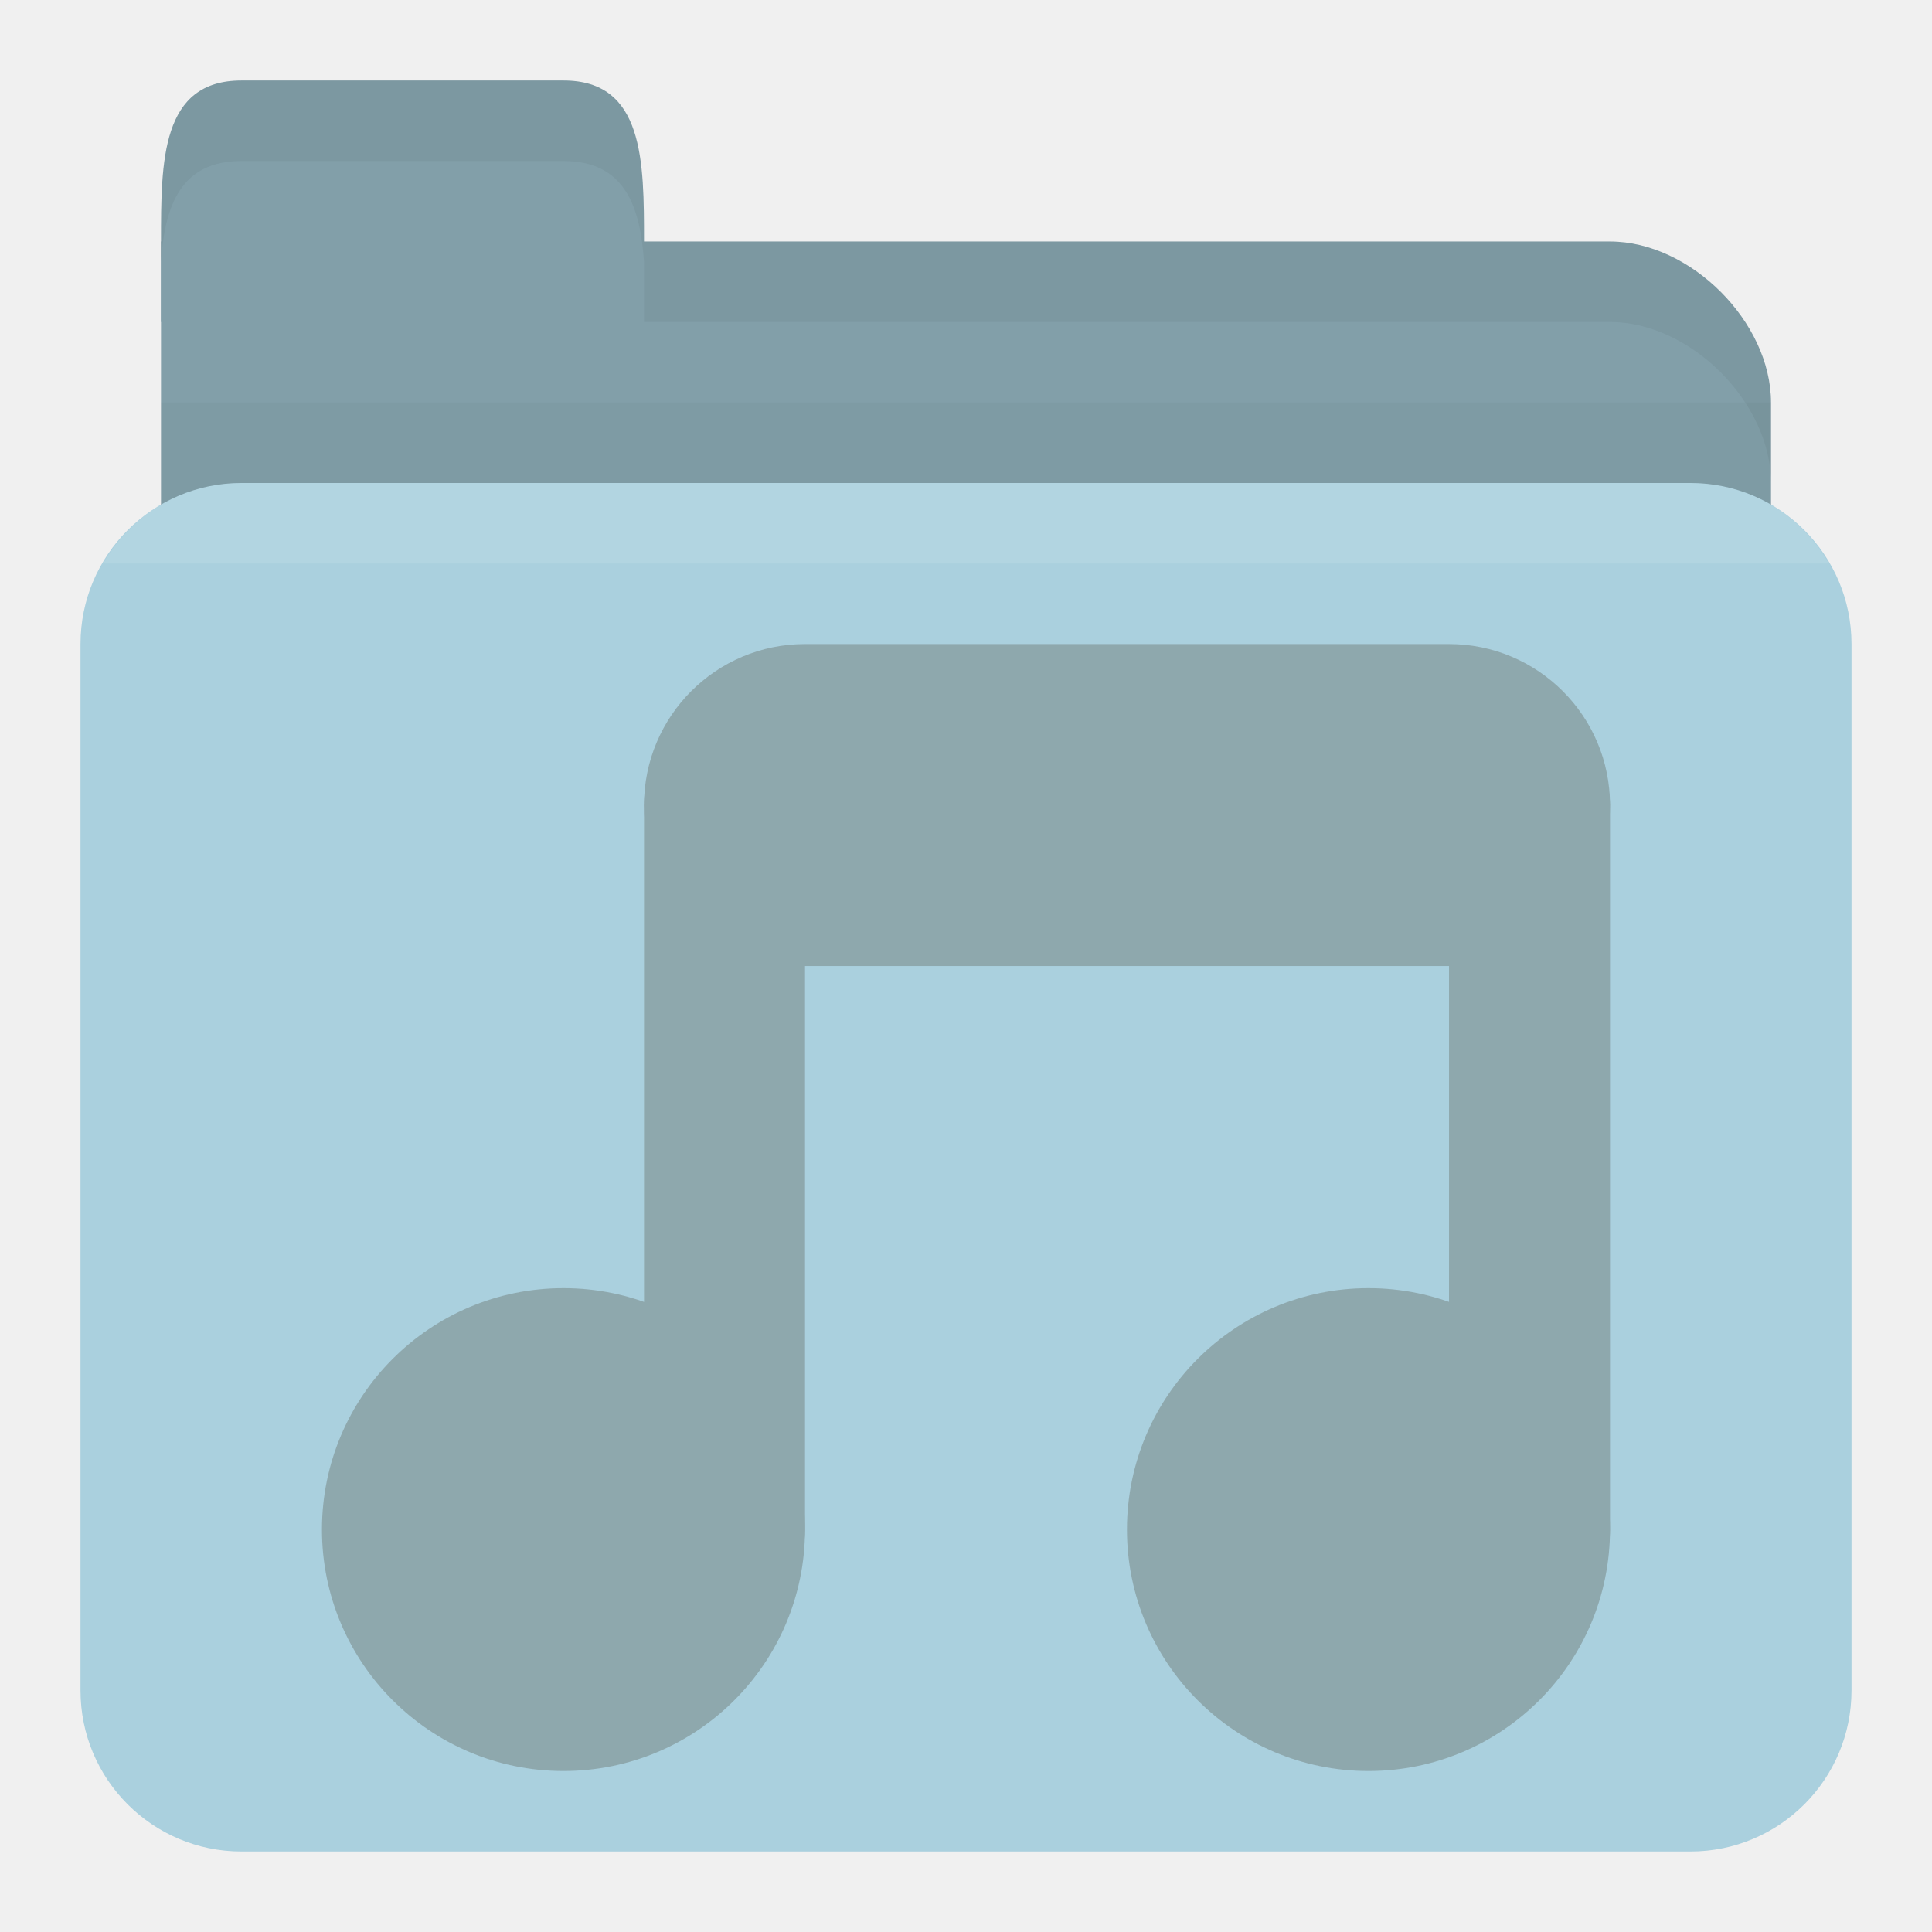
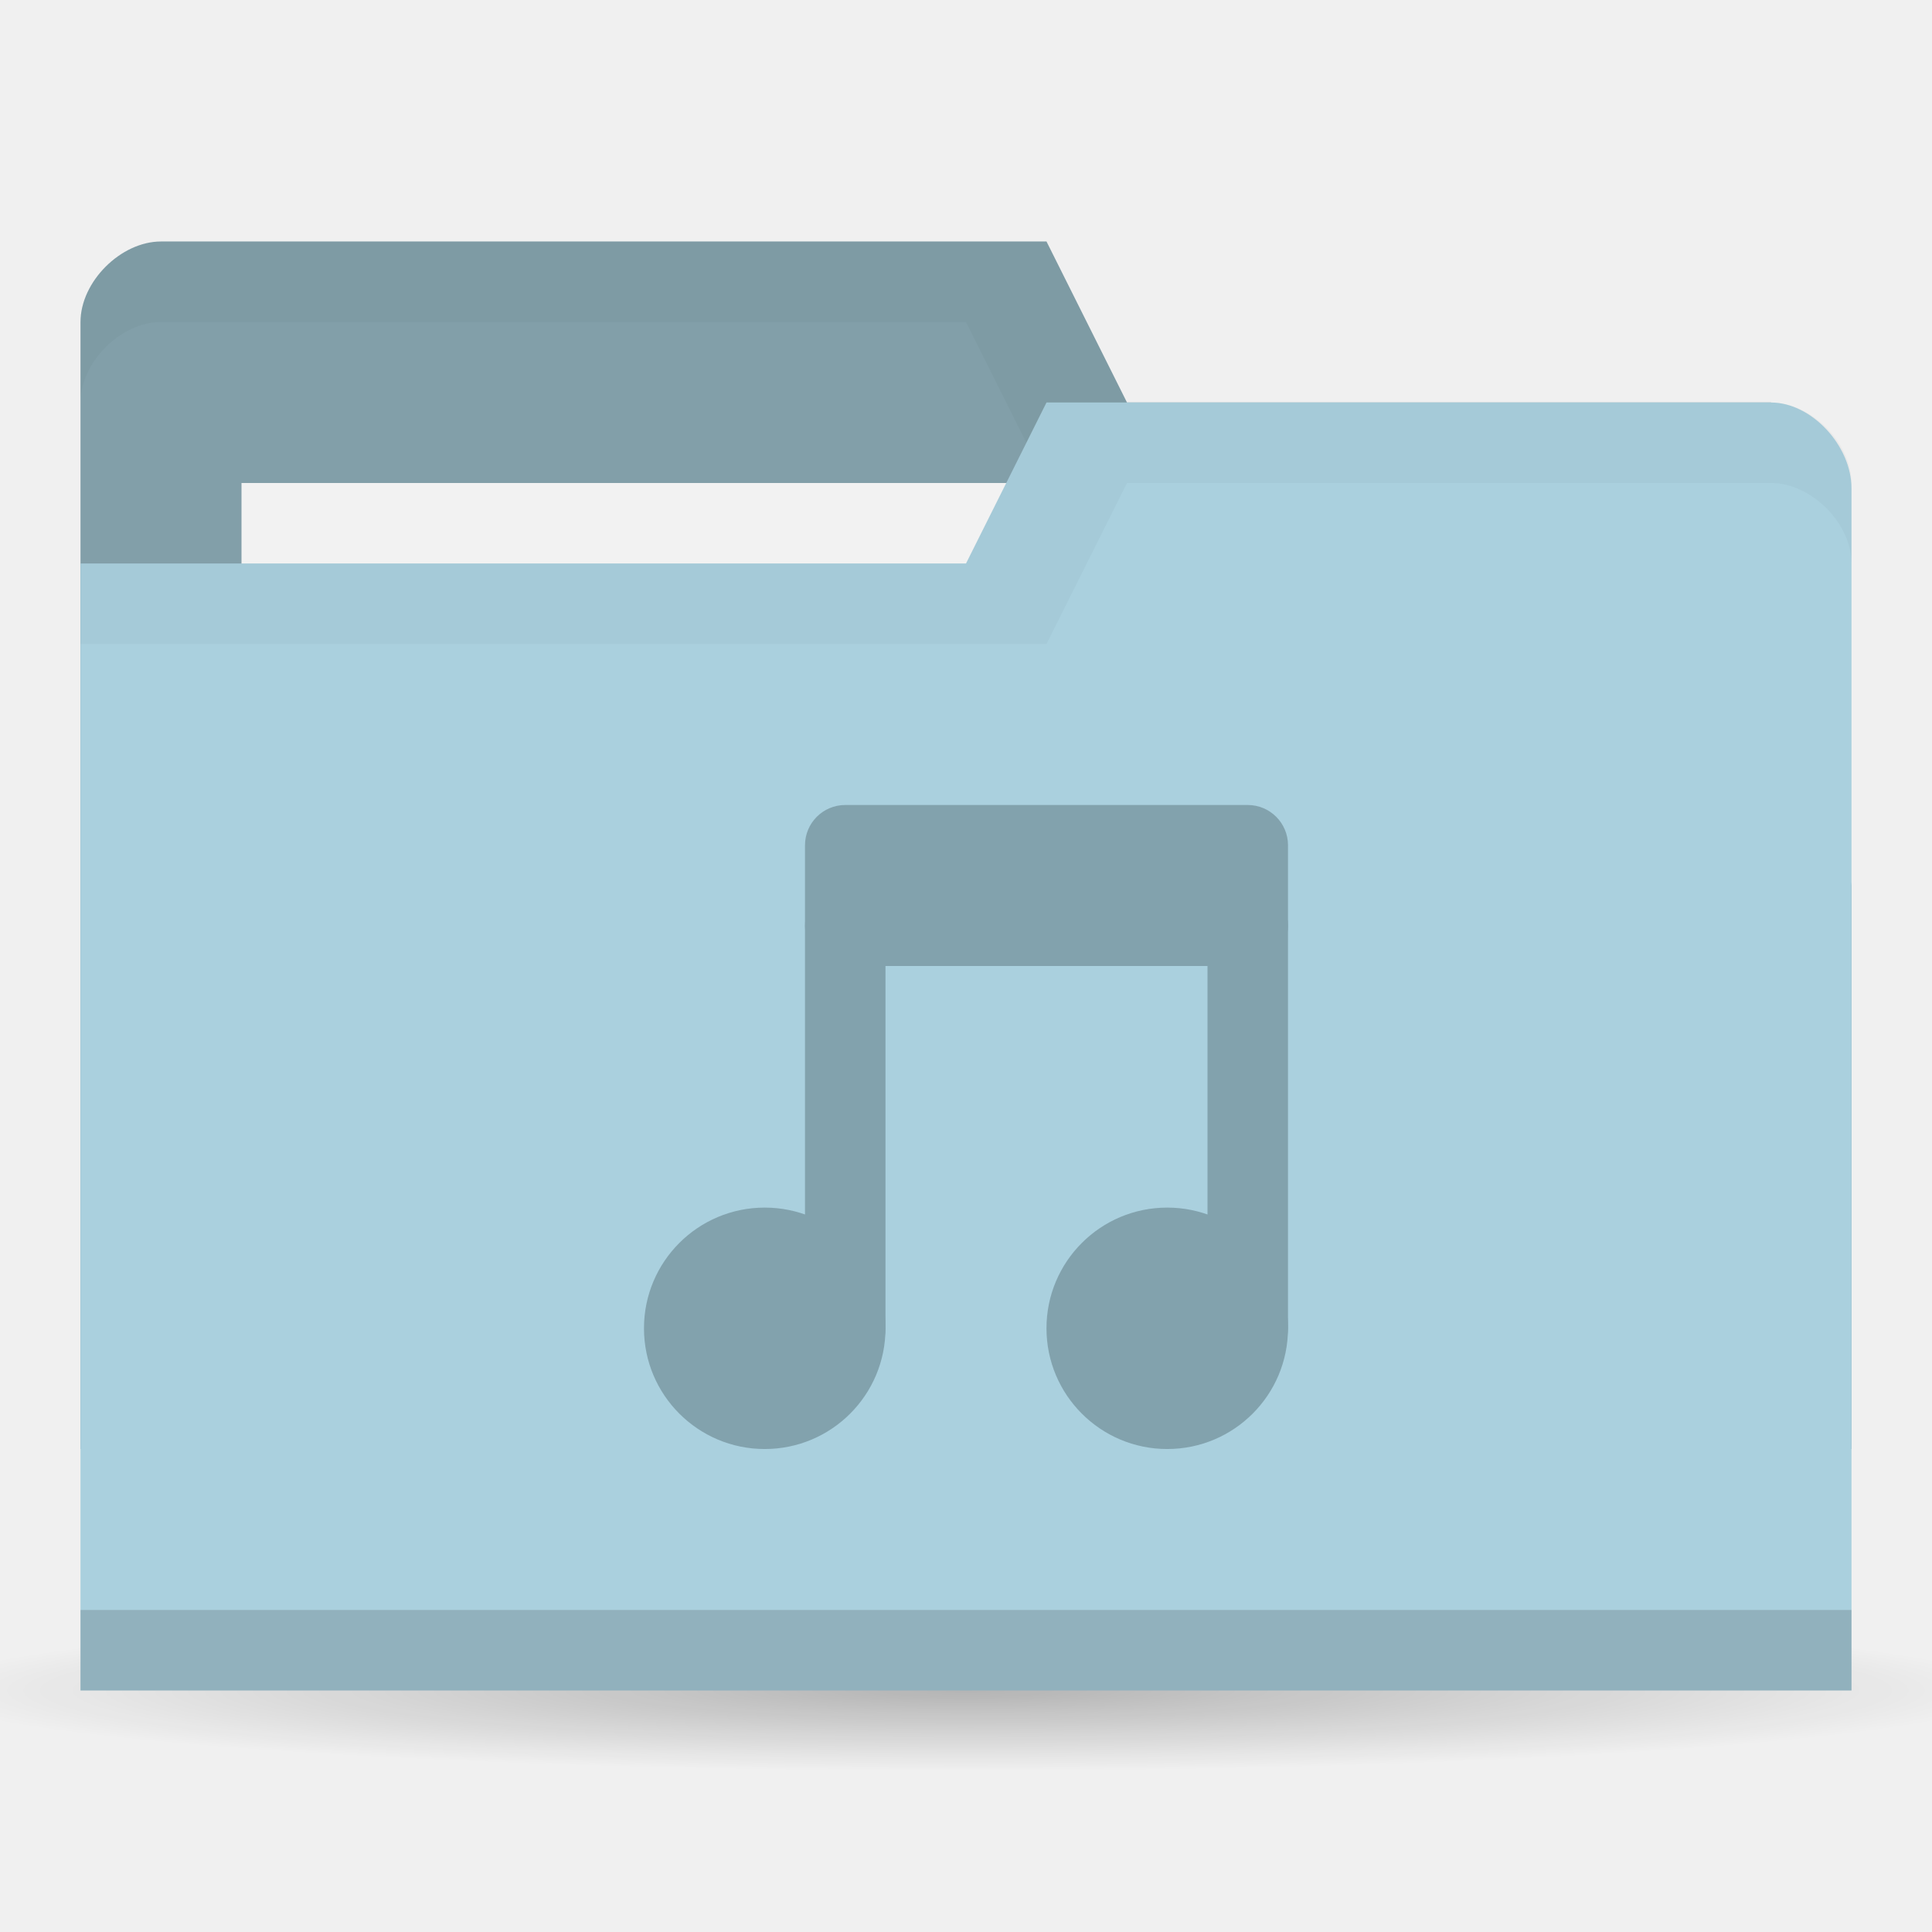
- <svg xmlns="http://www.w3.org/2000/svg" width="24" height="24" id="svg2" version="1.1">
-   <defs id="defs4" />
+ <svg xmlns="http://www.w3.org/2000/svg" xmlns:xlink="http://www.w3.org/1999/xlink" width="24" height="24" id="svg2" version="1.1">
+   <defs id="defs4">
+     <radialGradient xlink:href="#linearGradient3760" id="radialGradient3766" cx="11" cy="19" fx="11" fy="19" r="11" gradientTransform="matrix(1,0,0,0.09090909,0,17.27273)" gradientUnits="userSpaceOnUse" />
+     <linearGradient id="linearGradient3760">
+       <stop style="stop-color:#000000;stop-opacity:1;" offset="0" id="stop3762" />
+       <stop style="stop-color:#000000;stop-opacity:0;" offset="1" id="stop3764" />
+     </linearGradient>
+     <radialGradient r="11" fy="19" fx="11" cy="19" cx="11" gradientTransform="matrix(1,0,0,0.09090909,0,17.27273)" gradientUnits="userSpaceOnUse" id="radialGradient3783" xlink:href="#linearGradient3760" />
+   </defs>
  <g id="layer1" transform="translate(0,-1028.362)">
-     <path id="path2998" d="m 3,1031.362 17,0 c 1,0 2,1 2,2 l 0,4 c 0,1.108 -0.446,2 -1,2 l -18,0 c -0.554,0 -1,-0.892 -1,-2 l 0,-6 z" style="fill:#829fa9;fill-opacity:1;stroke:none" />
-     <path style="opacity:0.03;fill:#000000;fill-opacity:1;stroke:none" d="m 2,1033.362 0,5 20,0 0,-5 z" id="path3807" />
-     <rect style="fill:#aad0de;fill-opacity:1;stroke:none" id="rect2990" width="22" height="17" x="1" y="1034.362" rx="2" ry="2" />
-     <path id="path3000" d="m 2,1032.362 0,-1 c 0,-1 0,-2 1,-2 l 4,0 c 1,0 1,1 1,2 l 0,1 z" style="fill:#829fa9;fill-opacity:1;stroke:none" />
-     <path style="opacity:0.05;fill:#000000;fill-opacity:1;stroke:none" d="m 8,1031.362 0,1 1,0 11,0 c 1,0 2,1 2,2 l 0,-1 c 0,-1 -1,-2 -2,-2 l -11,0 z" id="path3002" />
-     <path style="opacity:0.05;fill:#000000;fill-opacity:1;stroke:none" d="m 3,1029.362 c -1,0 -1,1 -1,2 l 0,0.25 c 0.047,-0.703 0.25,-1.25 1,-1.25 l 4,0 c 0.75,0 0.953,0.547 1,1.25 l 0,-0.25 c 0,-1 0,-2 -1,-2 l -4,0 z" id="path3780" />
-     <path style="opacity:0.1;fill:#ffffff;fill-opacity:1;stroke:none" d="m 3,1034.362 c -0.742,0 -1.373,0.403 -1.719,1 l 21.438,0 c -0.345,-0.597 -0.977,-1 -1.719,-1 l -18,0 z" id="rect2991" />
-     <g id="g3897" transform="translate(25.39016,11.49362)" style="opacity:0.25">
-       <path transform="matrix(1.645793,0,0,1.72267,-7.161196,1021.642)" d="m -5,8.259 c 0,0.962 -0.816,1.741 -1.823,1.741 -1.007,0 -1.823,-0.78 -1.823,-1.741 0,-0.962 0.816,-1.741 1.823,-1.741 1.007,0 1.823,0.78 1.823,1.741 z" id="path3001" style="fill:#3c2f1b;fill-opacity:1;stroke:none" />
-       <path style="fill:#3c2f1b;fill-opacity:1;stroke:none" id="path3003" d="m -5,8.259 c 0,0.962 -0.816,1.741 -1.823,1.741 -1.007,0 -1.823,-0.78 -1.823,-1.741 0,-0.962 0.816,-1.741 1.823,-1.741 1.007,0 1.823,0.78 1.823,1.741 z" transform="matrix(1.645793,0,0,1.72267,2.838804,1021.642)" />
-       <rect ry="1" rx="1" y="1025.869" x="-17.39" height="11" width="2" id="rect3005" style="fill:#3c2f1b;fill-opacity:1;stroke:none" />
-       <rect style="fill:#3c2f1b;fill-opacity:1;stroke:none" id="rect3007" width="2" height="11" x="-7.39" y="1025.869" rx="1" ry="1" />
-       <rect ry="2" rx="2" y="1024.869" x="-17.39" height="4" width="12" id="rect3009" style="fill:#3c2f1b;fill-opacity:1;stroke:none" />
+     <path style="opacity:0.25;fill:url(#radialGradient3783);fill-opacity:1;stroke:none" id="path2990" d="M 22,19 A 11,1 0 1 1 0,19 11,1 0 1 1 22,19 z" transform="matrix(1.181818,0,0,1,-1,1030.362)" />
+     <path id="path3029" d="m 1,1032.362 0,14 22,0 0,-7 -1,-6 -8,0 -1,-2 -11,0 c -0.5,0 -1,0.5 -1,1 z" style="fill:#829fa9;fill-opacity:1;stroke:none" />
+     <path style="opacity:0.03;fill:#000000;fill-opacity:1;stroke:none" d="m 2,1031.362 c -0.5,0 -1,0.5 -1,1 l 0,1 c 0,-0.5 0.5,-1 1,-1 l 10,0 1,2 9,0 0,6 0,-1 0,-6 -8,0 -1,-2 z" id="path3806" />
+     <rect style="fill:#f2f2f2;fill-opacity:1;stroke:none" id="rect3799" width="10" height="4" x="3" y="1034.362" />
+     <path style="fill:#aad0de;fill-opacity:1;stroke:none" d="m 23,1034.429 0,14.933 -22,0 0,-14 11,0 1,-2 9,0 c 0.5,0 1,0.533 1,1.067 z" id="rect2987" />
+     <path id="path3794" d="m 1,1048.362 0,1 22,0 0,-1 z" style="opacity:0.15;fill:#000000;fill-opacity:1;stroke:none" />
+     <path style="fill:none;stroke:none" d="m 12,1033.862 -2.5,1.5 1.5,0 z" id="path3801" />
+     <path style="opacity:0.03;fill:#000000;fill-opacity:1;stroke:none" d="m 13,1033.362 -1,2 -11,0 0,1 12,0 1,-2 8,0 c 0.5,0 1,0.5 1,1 l 0,-1 c 0,-0.5 -0.5,-1 -1,-1 z" id="path3033" />
+     <g id="g3778" transform="translate(-4e-7,-1)" style="opacity:0.4">
+       <path style="fill:#475d65;fill-opacity:1;stroke:none" id="path3003" d="m -5,8.259 c 0,0.962 -0.816,1.741 -1.823,1.741 -1.007,0 -1.823,-0.78 -1.823,-1.741 0,-0.962 0.816,-1.741 1.823,-1.741 1.007,0 1.823,0.78 1.823,1.741 z" transform="matrix(0.8228963,0,0,0.8613351,20.11448,1038.749)" />
+       <path transform="matrix(0.8228963,0,0,0.8613351,15.11448,1038.749)" d="m -5,8.259 c 0,0.962 -0.816,1.741 -1.823,1.741 -1.007,0 -1.823,-0.78 -1.823,-1.741 0,-0.962 0.816,-1.741 1.823,-1.741 1.007,0 1.823,0.78 1.823,1.741 z" id="path2999" style="fill:#475d65;fill-opacity:1;stroke:none" />
+       <rect ry="0.5" rx="0.5" y="1040.362" x="10" height="6" width="1" id="rect3004" style="fill:#475d65;fill-opacity:1;stroke:none" />
+       <rect style="fill:#475d65;fill-opacity:1;stroke:none" id="rect3774" width="1" height="6" x="15" y="1040.362" rx="0.5" ry="0.5" />
+       <rect ry="0.5" rx="0.5" y="1039.362" x="10" height="2" width="6" id="rect3776" style="fill:#475d65;fill-opacity:1;stroke:none" />
    </g>
  </g>
</svg>
